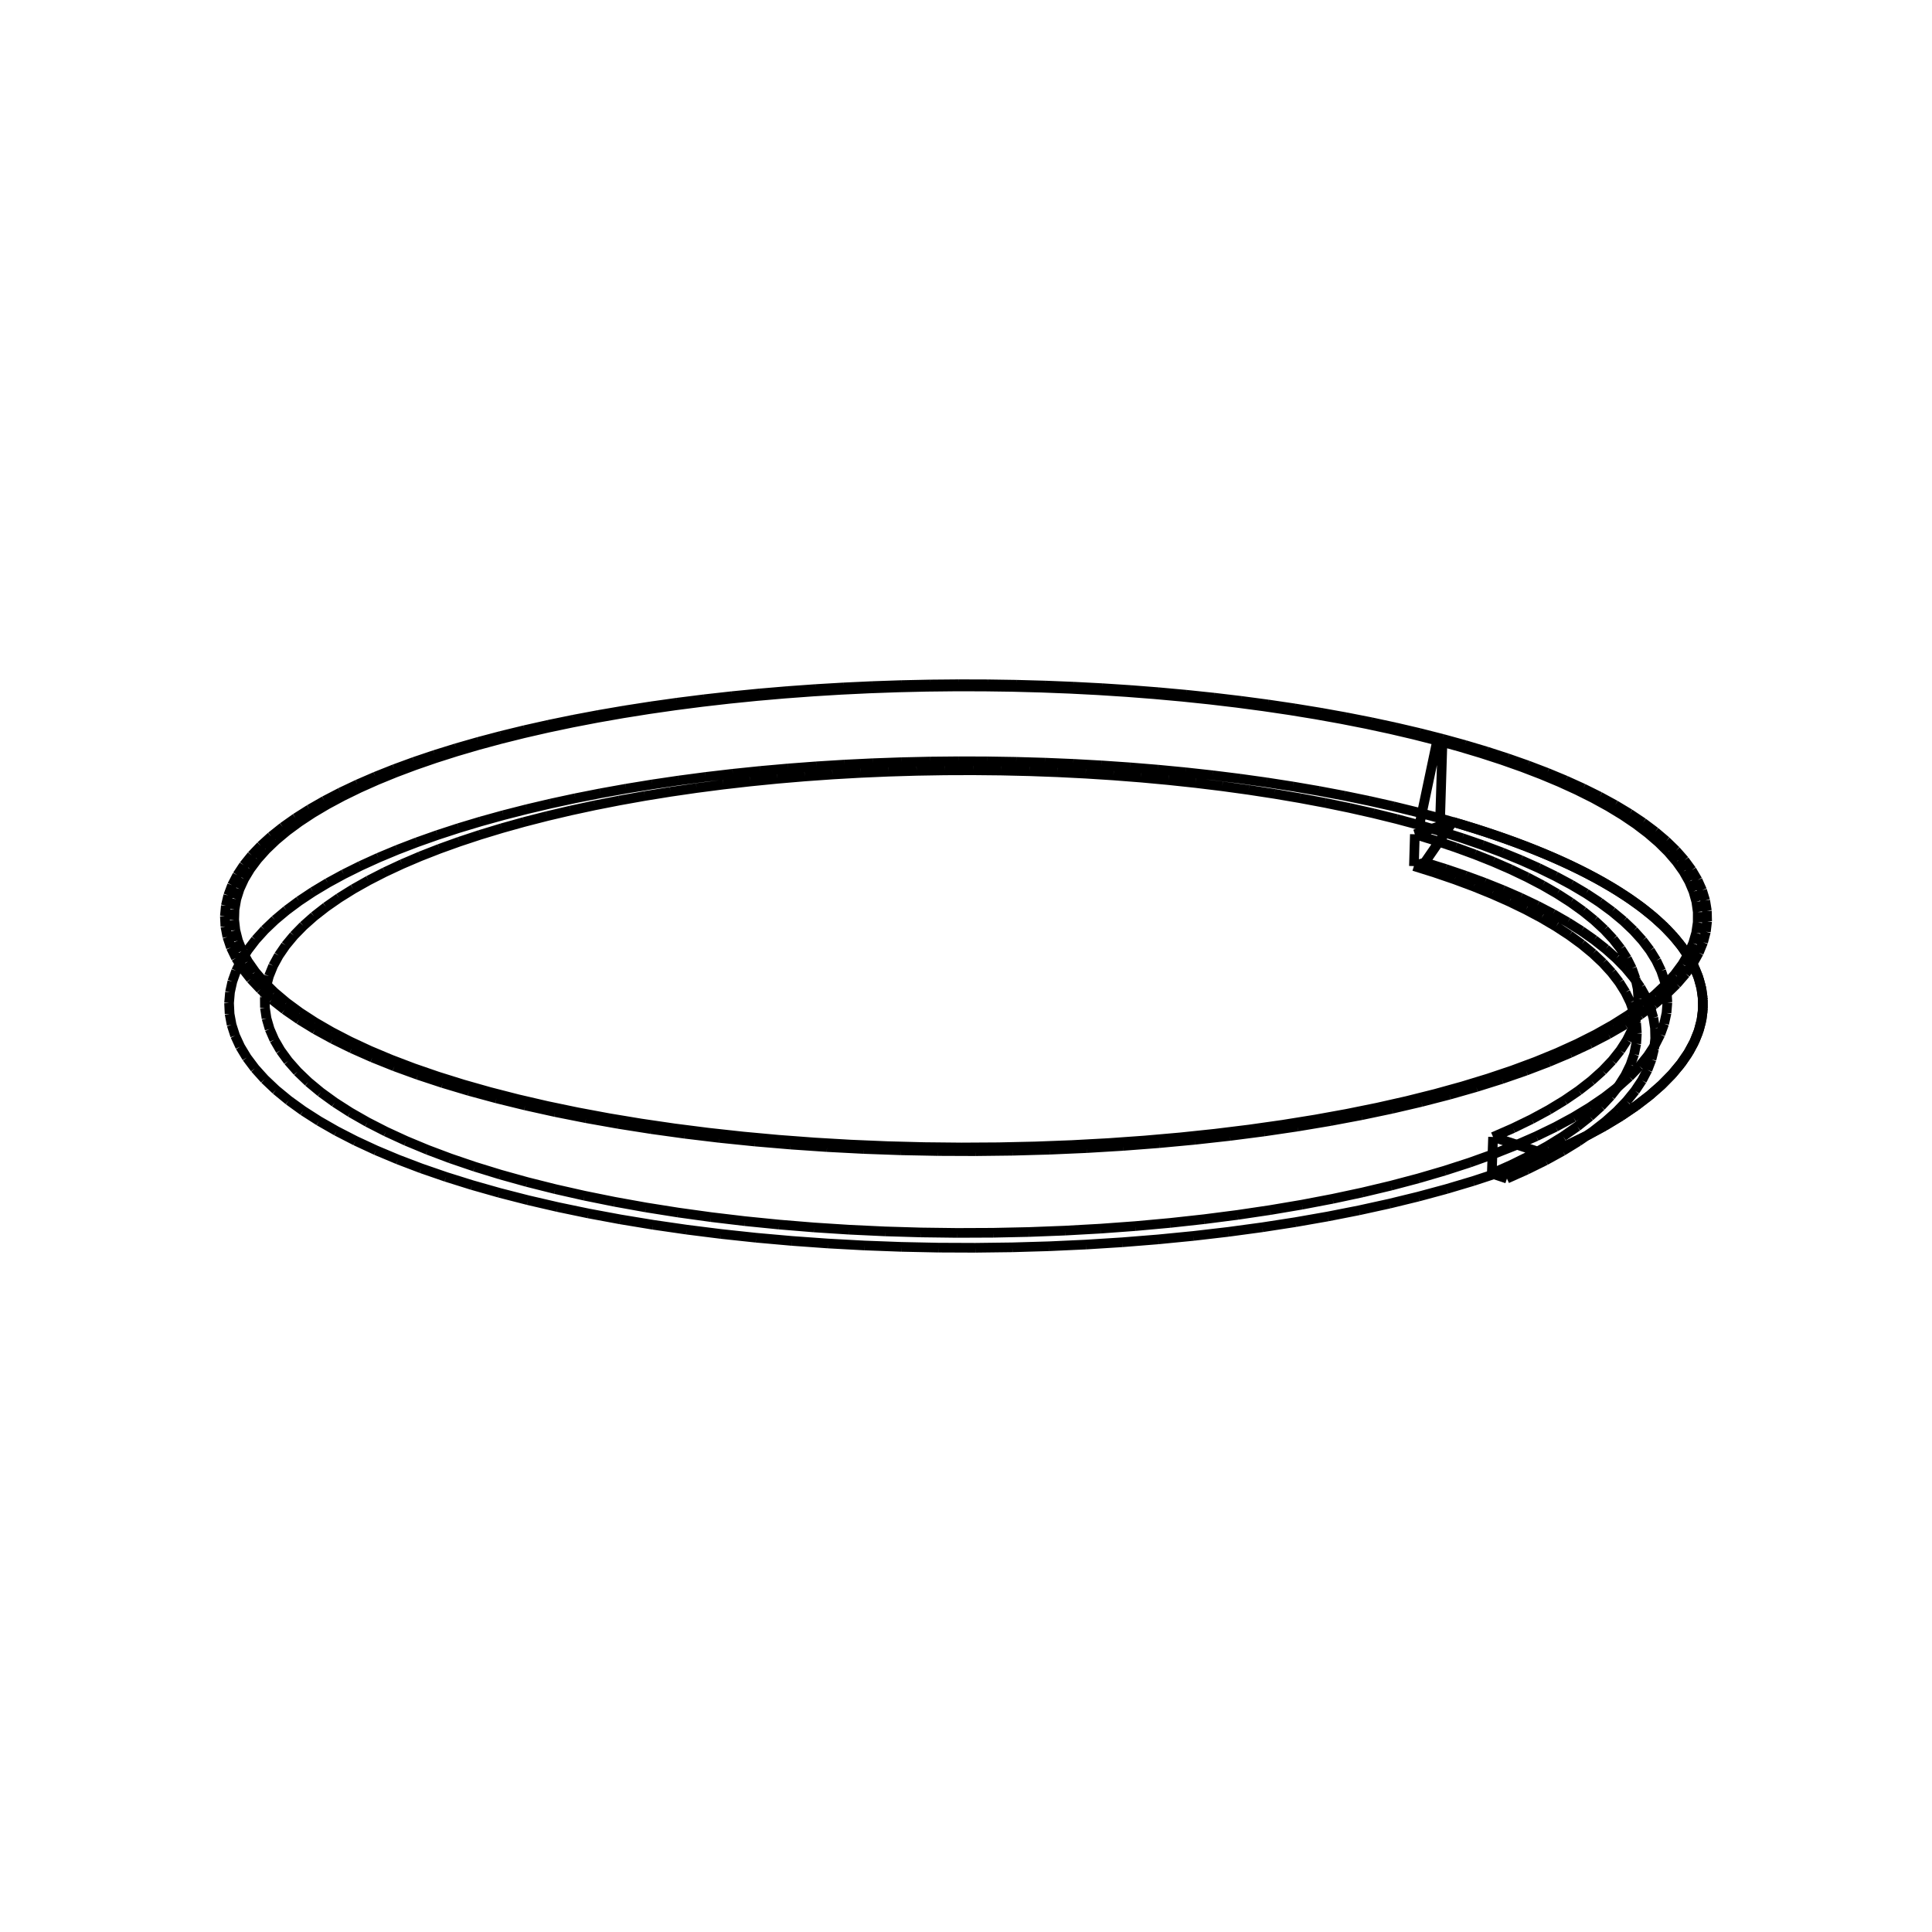
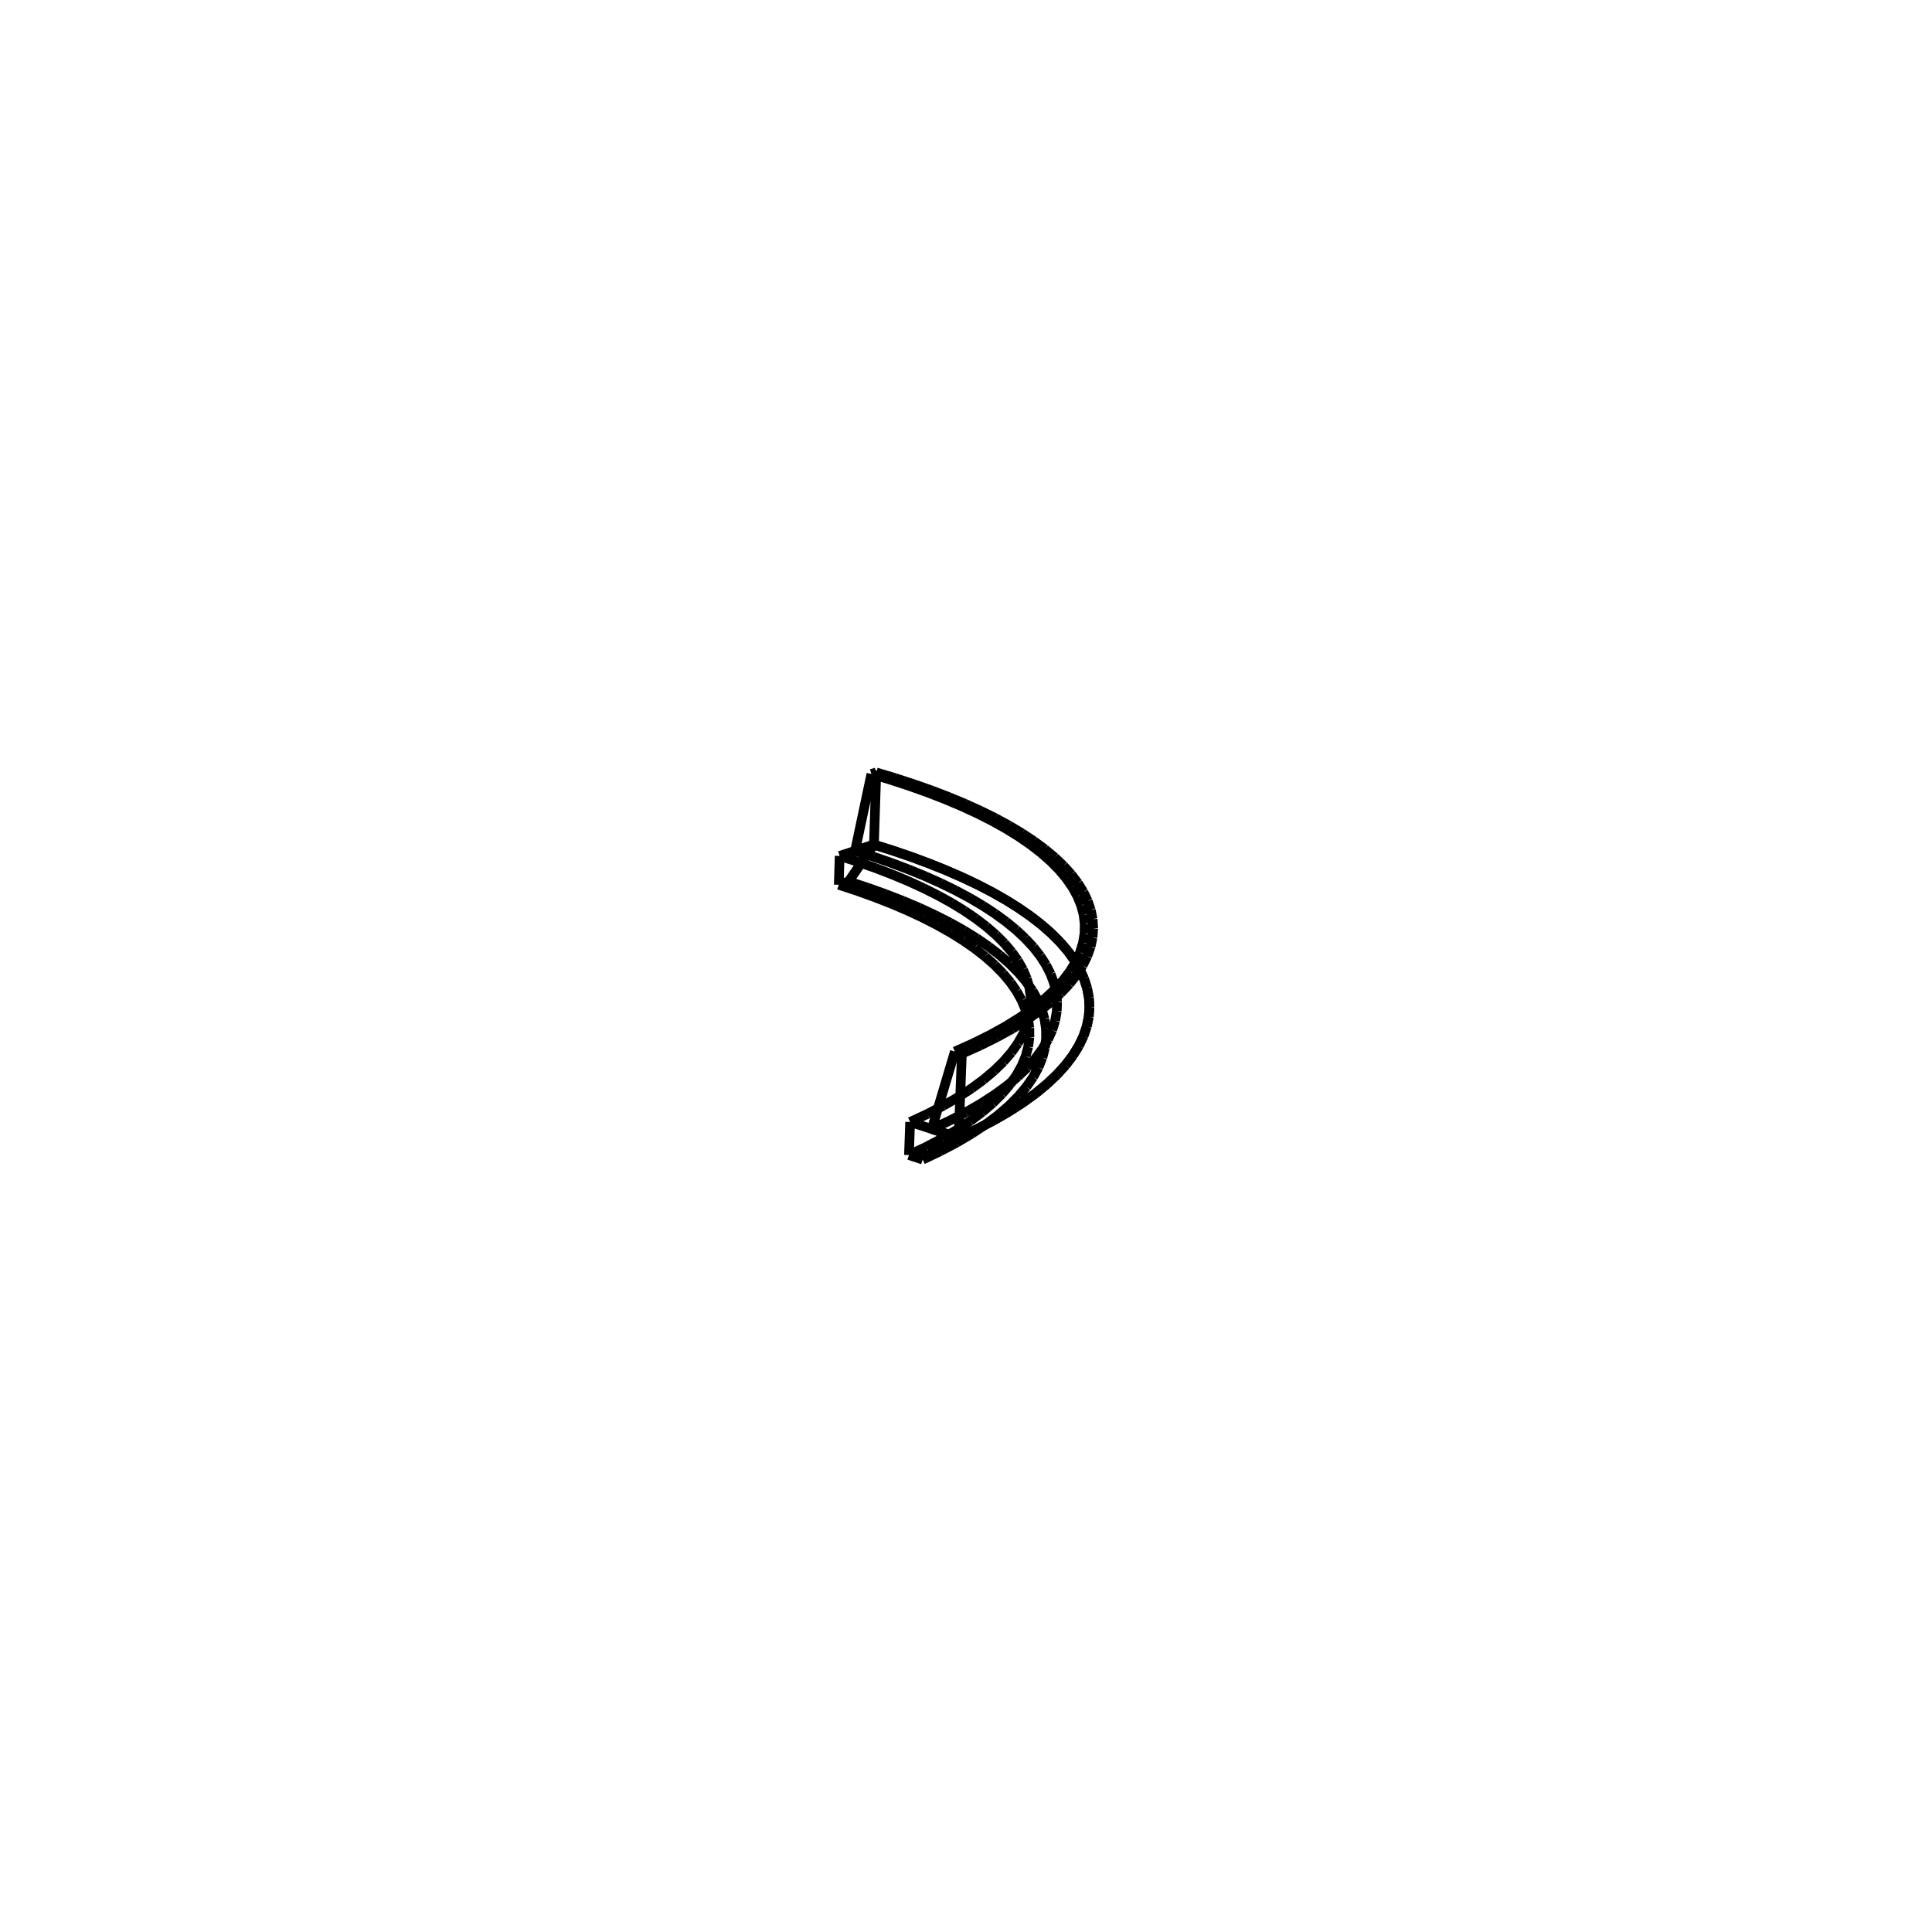
<svg xmlns="http://www.w3.org/2000/svg" viewBox="0 0 800 800">
-   <path d="M623.994,488.027 L632.256,484.335 M632.256,484.335 L639.947,480.53 M639.947,480.53 L647.054,476.624 M647.054,476.624 L653.568,472.628 M653.568,472.628 L659.482,468.551 M659.482,468.551 L664.791,464.406 M664.791,464.406 L669.491,460.202 M669.491,460.202 L673.579,455.951 M673.579,455.951 L677.057,451.663 M677.057,451.663 L679.925,447.348 M679.925,447.348 L682.187,443.017 M682.187,443.017 L683.848,438.678 M683.848,438.678 L684.912,434.341 M684.912,434.341 L685.389,430.016 M685.389,430.016 L685.285,425.711 M685.285,425.711 L684.61,421.436 M684.61,421.436 L683.376,417.197 M683.376,417.197 L681.592,413.003 M681.592,413.003 L679.272,408.862 M679.272,408.862 L676.428,404.78 M676.428,404.78 L673.075,400.765 M673.075,400.765 L669.225,396.823 M669.225,396.823 L664.893,392.96 M664.893,392.96 L660.096,389.181 M660.096,389.181 L654.847,385.494 M654.847,385.494 L649.163,381.901 M649.163,381.901 L643.06,378.409 M643.06,378.409 L636.554,375.023 M636.554,375.023 L629.661,371.745 M629.661,371.745 L622.397,368.581 M622.397,368.581 L614.78,365.533 M614.78,365.533 L606.826,362.606 M606.826,362.606 L598.551,359.803 M598.551,359.803 L589.971,357.126 M589.971,357.126 L601.535,340.309 M601.535,340.309 L610.472,343.009 M610.472,343.009 L619.111,345.835 M619.111,345.835 L627.434,348.784 M627.434,348.784 L635.425,351.854 M635.425,351.854 L643.068,355.041 M643.068,355.041 L650.347,358.343 M650.347,358.343 L657.245,361.755 M657.245,361.755 L663.746,365.273 M663.746,365.273 L669.834,368.894 M669.834,368.894 L675.493,372.613 M675.493,372.613 L680.706,376.426 M680.706,376.426 L685.459,380.327 M685.459,380.327 L689.735,384.31 M689.735,384.31 L693.52,388.371 M693.52,388.371 L696.799,392.504 M696.799,392.504 L699.558,396.701 M699.558,396.701 L701.782,400.957 M701.782,400.957 L703.46,405.264 M703.46,405.264 L704.579,409.616 M704.579,409.616 L705.126,414.003 M705.126,414.003 L705.092,418.419 M705.092,418.419 L704.467,422.855 M704.467,422.855 L703.241,427.302 M703.241,427.302 L701.408,431.751 M701.408,431.751 L698.961,436.194 M698.961,436.194 L695.894,440.619 M695.894,440.619 L692.205,445.019 M692.205,445.019 L687.892,449.381 M687.892,449.381 L682.954,453.697 M682.954,453.697 L677.391,457.956 M677.391,457.956 L671.209,462.146 M671.209,462.146 L664.41,466.258 M664.41,466.258 L657.003,470.28 M657.003,470.28 L648.995,474.201 M648.995,474.201 L640.399,478.011 M640.399,478.011 L623.994,488.027 M585.478,358.63 L589.971,357.126 M617.72,485.945 L625.992,482.258 M625.992,482.258 L633.679,478.455 M633.679,478.455 L640.766,474.547 M640.766,474.547 L647.246,470.547 M647.246,470.547 L653.108,466.464 M653.108,466.464 L658.349,462.312 M658.349,462.312 L662.963,458.101 M662.963,458.101 L666.95,453.842 M666.95,453.842 L670.309,449.546 M670.309,449.546 L673.042,445.225 M673.042,445.225 L675.152,440.888 M675.152,440.888 L676.644,436.545 M676.644,436.545 L677.525,432.207 M677.525,432.207 L677.803,427.884 M677.803,427.884 L677.486,423.584 M677.486,423.584 L676.585,419.316 M676.585,419.316 L675.111,415.089 M675.111,415.089 L673.076,410.912 M673.076,410.912 L670.493,406.791 M670.493,406.791 L667.377,402.735 M667.377,402.735 L663.741,398.751 M663.741,398.751 L659.601,394.845 M659.601,394.845 L654.972,391.024 M654.972,391.024 L649.87,387.293 M649.87,387.293 L644.312,383.659 M644.312,383.659 L638.315,380.127 M638.315,380.127 L631.895,376.701 M631.895,376.701 L625.07,373.387 M625.07,373.387 L617.857,370.189 M617.857,370.189 L610.274,367.11 M610.274,367.11 L602.338,364.155 M602.338,364.155 L594.067,361.328 M594.067,361.328 L585.478,358.63 M623.994,488.027 L617.72,485.945 M585.861,345.463 L601.535,340.309 M585.861,345.463 L585.478,358.63 M585.861,345.463 L594.469,348.117 M594.469,348.117 L602.759,350.9 M602.759,350.9 L610.713,353.808 M610.713,353.808 L618.314,356.838 M618.314,356.838 L625.544,359.985 M625.544,359.985 L632.385,363.247 M632.385,363.247 L638.821,366.618 M638.821,366.618 L644.833,370.095 M644.833,370.095 L650.406,373.671 M650.406,373.671 L655.521,377.343 M655.521,377.343 L660.163,381.104 M660.163,381.104 L664.315,384.948 M664.315,384.948 L667.961,388.87 M667.961,388.87 L671.088,392.862 M671.088,392.862 L673.679,396.918 M673.679,396.918 L675.722,401.03 M675.722,401.03 L677.203,405.191 M677.203,405.191 L678.109,409.392 M678.109,409.392 L678.43,413.625 M678.43,413.625 L678.155,417.881 M678.155,417.881 L677.275,422.152 M677.275,422.152 L675.783,426.427 M675.783,426.427 L673.671,430.697 M673.671,430.697 L670.936,434.952 M670.936,434.952 L667.572,439.181 M667.572,439.181 L663.579,443.374 M663.579,443.374 L658.957,447.521 M658.957,447.521 L653.707,451.609 M653.707,451.609 L647.833,455.628 M647.833,455.628 L641.342,459.568 M641.342,459.568 L634.239,463.415 M634.239,463.415 L626.537,467.16 M626.537,467.16 L618.247,470.791 M640.399,478.011 L618.247,470.791 M618.247,470.791 L617.72,485.945" stroke="black" stroke-width="4" fill="red" />
-   <path d="M596.331,338.832 L586.786,336.291 M586.786,336.291 L576.975,333.887 M576.975,333.887 L566.914,331.621 M566.914,331.621 L556.62,329.497 M556.62,329.497 L546.109,327.514 M546.109,327.514 L535.397,325.676 M535.397,325.676 L524.501,323.983 M524.501,323.983 L513.438,322.437 M513.438,322.437 L502.222,321.039 M502.222,321.039 L490.871,319.789 M490.871,319.789 L479.399,318.689 M479.399,318.689 L467.823,317.739 M467.823,317.739 L456.158,316.94 M456.158,316.94 L444.42,316.293 M444.42,316.293 L432.624,315.798 M432.624,315.798 L420.786,315.455 M420.786,315.455 L408.921,315.264 M408.921,315.264 L397.045,315.226 M397.045,315.226 L385.172,315.34 M385.172,315.34 L373.319,315.607 M373.319,315.607 L361.5,316.026 M361.5,316.026 L349.731,316.598 M349.731,316.598 L338.028,317.321 M338.028,317.321 L326.405,318.195 M326.405,318.195 L314.88,319.22 M314.88,319.22 L303.466,320.395 M303.466,320.395 L292.181,321.719 M292.181,321.719 L281.039,323.192 M281.039,323.192 L270.057,324.812 M270.057,324.812 L259.252,326.577 M259.252,326.577 L248.638,328.488 M248.638,328.488 L238.233,330.541 M238.233,330.541 L228.053,332.736 M228.053,332.736 L218.115,335.072 M218.115,335.072 L208.435,337.544 M208.435,337.544 L199.031,340.153 M199.031,340.153 L189.918,342.895 M189.918,342.895 L181.115,345.767 M181.115,345.767 L172.639,348.768 M172.639,348.768 L164.505,351.893 M164.505,351.893 L156.733,355.14 M156.733,355.14 L149.339,358.505 M149.339,358.505 L142.34,361.985 M142.34,361.985 L135.753,365.574 M135.753,365.574 L129.596,369.27 M129.596,369.27 L123.886,373.066 M123.886,373.066 L118.639,376.959 M118.639,376.959 L113.871,380.942 M113.871,380.942 L109.6,385.011 M109.6,385.011 L105.84,389.158 M105.84,389.158 L102.608,393.379 M102.608,393.379 L99.917,397.665 M99.917,397.665 L97.783,402.01 M97.783,402.01 L96.219,406.407 M96.219,406.407 L95.238,410.847 M95.238,410.847 L94.851,415.322 M94.851,415.322 L95.07,419.824 M95.07,419.824 L95.905,424.344 M95.905,424.344 L97.365,428.873 M97.365,428.873 L99.457,433.401 M99.457,433.401 L102.187,437.917 M102.187,437.917 L105.56,442.413 M105.56,442.413 L109.579,446.877 M109.579,446.877 L114.245,451.298 M114.245,451.298 L119.559,455.666 M119.559,455.666 L125.518,459.97 M125.518,459.97 L132.118,464.198 M132.118,464.198 L139.353,468.338 M139.353,468.338 L147.214,472.38 M147.214,472.38 L155.691,476.312 M155.691,476.312 L164.771,480.122 M164.771,480.122 L174.439,483.8 M174.439,483.8 L184.679,487.333 M184.679,487.333 L195.47,490.711 M195.47,490.711 L206.791,493.924 M206.791,493.924 L218.618,496.961 M218.618,496.961 L230.924,499.811 M230.924,499.811 L243.682,502.466 M243.682,502.466 L256.86,504.917 M256.86,504.917 L270.426,507.155 M270.426,507.155 L284.347,509.172 M284.347,509.172 L298.586,510.961 M298.586,510.961 L313.105,512.517 M313.105,512.517 L327.865,513.832 M327.865,513.832 L342.827,514.904 M342.827,514.904 L357.949,515.727 M357.949,515.727 L373.189,516.298 M373.189,516.298 L388.504,516.617 M388.504,516.617 L403.852,516.68 M403.852,516.68 L419.189,516.489 M419.189,516.489 L434.472,516.044 M434.472,516.044 L449.658,515.346 M449.658,515.346 L464.705,514.399 M464.705,514.399 L479.571,513.205 M479.571,513.205 L494.216,511.769 M494.216,511.769 L508.6,510.096 M508.6,510.096 L522.684,508.192 M522.684,508.192 L536.432,506.063 M536.432,506.063 L549.808,503.718 M549.808,503.718 L562.78,501.164 M562.78,501.164 L575.316,498.41 M575.316,498.41 L587.386,495.465 M587.386,495.465 L598.963,492.339 M598.963,492.339 L610.022,489.042 M610.022,489.042 L620.54,485.585 M620.54,485.585 L630.496,481.978 M630.496,481.978 L639.872,478.233 M639.872,478.233 L648.653,474.36 M648.653,474.36 L656.823,470.372 M656.823,470.372 L664.372,466.279 M664.372,466.279 L671.29,462.094 M671.29,462.094 L677.57,457.827 M677.57,457.827 L683.207,453.49 M683.207,453.49 L688.197,449.093 M688.197,449.093 L692.54,444.649 M692.54,444.649 L696.236,440.168 M696.236,440.168 L699.287,435.661 M699.287,435.661 L701.697,431.138 M701.697,431.138 L703.472,426.608 M703.472,426.608 L704.618,422.083 M704.618,422.083 L705.144,417.57 M705.144,417.57 L705.059,413.081 M705.059,413.081 L704.374,408.622 M704.374,408.622 L703.1,404.202 M703.1,404.202 L701.249,399.831 M701.249,399.831 L698.835,395.514 M698.835,395.514 L695.871,391.26 M695.871,391.26 L692.373,387.075 M692.373,387.075 L688.356,382.966 M688.356,382.966 L683.834,378.94 M683.834,378.94 L678.825,375.001 M678.825,375.001 L673.344,371.156 M673.344,371.156 L667.408,367.409 M667.408,367.409 L661.034,363.766 M661.034,363.766 L654.24,360.231 M654.24,360.231 L647.041,356.808 M647.041,356.808 L639.455,353.502 M639.455,353.502 L631.5,350.315 M631.5,350.315 L623.193,347.252 M623.193,347.252 L614.551,344.315 M614.551,344.315 L605.591,341.507 M605.591,341.507 L596.331,338.832 M596.331,338.832 L597.339,305.948 M597.339,305.948 L606.651,308.513 M606.651,308.513 L615.661,311.205 M615.661,311.205 L624.353,314.021 M624.353,314.021 L632.708,316.959 M632.708,316.959 L640.71,320.014 M640.71,320.014 L648.341,323.185 M648.341,323.185 L655.584,326.468 M655.584,326.468 L662.422,329.858 M662.422,329.858 L668.836,333.352 M668.836,333.352 L674.811,336.946 M674.811,336.946 L680.329,340.634 M680.329,340.634 L685.374,344.413 M685.374,344.413 L689.928,348.275 M689.928,348.275 L693.976,352.217 M693.976,352.217 L697.503,356.232 M697.503,356.232 L700.491,360.314 M700.491,360.314 L702.928,364.456 M702.928,364.456 L704.799,368.652 M704.799,368.652 L706.09,372.893 M706.09,372.893 L706.789,377.172 M706.789,377.172 L706.885,381.481 M706.885,381.481 L706.366,385.813 M706.366,385.813 L705.223,390.157 M705.223,390.157 L703.448,394.505 M703.448,394.505 L701.033,398.848 M701.033,398.848 L697.974,403.175 M697.974,403.175 L694.266,407.478 M694.266,407.478 L689.907,411.745 M689.907,411.745 L684.896,415.967 M684.896,415.967 L679.234,420.132 M679.234,420.132 L672.925,424.23 M672.925,424.23 L665.973,428.251 M665.973,428.251 L658.386,432.182 M658.386,432.182 L650.173,436.013 M650.173,436.013 L641.346,439.733 M641.346,439.733 L631.918,443.331 M631.918,443.331 L621.906,446.796 M621.906,446.796 L611.328,450.118 M611.328,450.118 L600.205,453.286 M600.205,453.286 L588.56,456.289 M588.56,456.289 L576.418,459.119 M576.418,459.119 L563.807,461.766 M563.807,461.766 L550.756,464.22 M550.756,464.22 L537.297,466.474 M537.297,466.474 L523.464,468.52 M523.464,468.52 L509.292,470.35 M509.292,470.35 L494.818,471.958 M494.818,471.958 L480.08,473.338 M480.08,473.338 L465.12,474.486 M465.12,474.486 L449.977,475.397 M449.977,475.397 L434.693,476.067 M434.693,476.067 L419.312,476.495 M419.312,476.495 L403.877,476.679 M403.877,476.679 L388.43,476.617 M388.43,476.617 L373.016,476.312 M373.016,476.312 L357.679,475.762 M357.679,475.762 L342.46,474.971 M342.46,474.971 L327.403,473.941 M327.403,473.941 L312.549,472.677 M312.549,472.677 L297.938,471.182 M297.938,471.182 L283.61,469.462 M283.61,469.462 L269.603,467.523 M269.603,467.523 L255.953,465.373 M255.953,465.373 L242.694,463.018 M242.694,463.018 L229.859,460.466 M229.859,460.466 L217.479,457.727 M217.479,457.727 L205.582,454.809 M205.582,454.809 L194.195,451.722 M194.195,451.722 L183.342,448.476 M183.342,448.476 L173.044,445.081 M173.044,445.081 L163.322,441.548 M163.322,441.548 L154.193,437.887 M154.193,437.887 L145.671,434.111 M145.671,434.111 L137.77,430.228 M137.77,430.228 L130.499,426.251 M130.499,426.251 L123.868,422.19 M123.868,422.19 L117.882,418.057 M117.882,418.057 L112.545,413.862 M112.545,413.862 L107.86,409.617 M107.86,409.617 L103.827,405.33 M103.827,405.33 L100.444,401.014 M100.444,401.014 L97.708,396.678 M97.708,396.678 L95.614,392.331 M95.614,392.331 L94.156,387.984 M94.156,387.984 L93.326,383.645 M93.326,383.645 L93.115,379.324 M93.115,379.324 L93.514,375.028 M93.514,375.028 L94.511,370.767 M94.511,370.767 L96.093,366.548 M96.093,366.548 L98.249,362.378 M98.249,362.378 L100.963,358.265 M100.963,358.265 L104.223,354.216 M104.223,354.216 L108.012,350.237 M108.012,350.237 L112.315,346.334 M112.315,346.334 L117.117,342.512 M117.117,342.512 L122.4,338.778 M122.4,338.778 L128.149,335.137 M128.149,335.137 L134.346,331.592 M134.346,331.592 L140.974,328.15 M140.974,328.15 L148.016,324.813 M148.016,324.813 L155.456,321.586 M155.456,321.586 L163.274,318.472 M163.274,318.472 L171.455,315.475 M171.455,315.475 L179.981,312.598 M179.981,312.598 L188.834,309.844 M188.834,309.844 L197.997,307.215 M197.997,307.215 L207.454,304.714 M207.454,304.714 L217.186,302.343 M217.186,302.343 L227.178,300.105 M227.178,300.105 L237.413,298 M237.413,298 L247.872,296.031 M247.872,296.031 L258.542,294.2 M258.542,294.2 L269.403,292.508 M269.403,292.508 L280.442,290.955 M280.442,290.955 L291.64,289.544 M291.64,289.544 L302.983,288.275 M302.983,288.275 L314.455,287.148 M314.455,287.148 L326.039,286.166 M326.039,286.166 L337.719,285.328 M337.719,285.328 L349.481,284.635 M349.481,284.635 L361.309,284.087 M361.309,284.087 L373.186,283.685 M373.186,283.685 L385.099,283.429 M385.099,283.429 L397.03,283.32 M397.03,283.32 L408.966,283.356 M408.966,283.356 L420.889,283.539 M420.889,283.539 L432.786,283.868 M432.786,283.868 L444.641,284.343 M444.641,284.343 L456.438,284.963 M456.438,284.963 L468.161,285.729 M468.161,285.729 L479.795,286.639 M479.795,286.639 L491.325,287.693 M491.325,287.693 L502.734,288.891 M502.734,288.891 L514.006,290.232 M514.006,290.232 L525.127,291.714 M525.127,291.714 L536.079,293.336 M536.079,293.336 L546.847,295.099 M546.847,295.099 L557.413,296.999 M557.413,296.999 L567.762,299.035 M567.762,299.035 L577.877,301.207 M577.877,301.207 L587.742,303.512 M587.742,303.512 L597.339,305.948 M587.722,341.65 L578.356,339.142 M578.356,339.142 L568.717,336.772 M568.717,336.772 L558.82,334.543 M558.82,334.543 L548.685,332.456 M548.685,332.456 L538.328,330.514 M538.328,330.514 L527.766,328.718 M527.766,328.718 L517.018,327.071 M517.018,327.071 L506.099,325.572 M506.099,325.572 L495.027,324.224 M495.027,324.224 L483.818,323.028 M483.818,323.028 L472.49,321.983 M472.49,321.983 L461.059,321.093 M461.059,321.093 L449.542,320.356 M449.542,320.356 L437.955,319.774 M437.955,319.774 L426.315,319.346 M426.315,319.346 L414.638,319.074 M414.638,319.074 L402.94,318.957 M402.94,318.957 L391.238,318.996 M391.238,318.996 L379.549,319.191 M379.549,319.191 L367.888,319.541 M367.888,319.541 L356.272,320.045 M356.272,320.045 L344.718,320.705 M344.718,320.705 L333.242,321.519 M333.242,321.519 L321.86,322.486 M321.86,322.486 L310.59,323.607 M310.59,323.607 L299.448,324.879 M299.448,324.879 L288.45,326.303 M288.45,326.303 L277.614,327.876 M277.614,327.876 L266.957,329.598 M266.957,329.598 L256.495,331.467 M256.495,331.467 L246.247,333.481 M246.247,333.481 L236.229,335.64 M236.229,335.64 L226.459,337.94 M226.459,337.94 L216.954,340.379 M216.954,340.379 L207.732,342.956 M207.732,342.956 L198.811,345.667 M198.811,345.667 L190.209,348.51 M190.209,348.51 L181.943,351.481 M181.943,351.481 L174.031,354.578 M174.031,354.578 L166.492,357.796 M166.492,357.796 L159.342,361.132 M159.342,361.132 L152.601,364.582 M152.601,364.582 L146.284,368.141 M146.284,368.141 L140.411,371.804 M140.411,371.804 L134.998,375.567 M134.998,375.567 L130.062,379.423 M130.062,379.423 L125.62,383.368 M125.62,383.368 L121.688,387.394 M121.688,387.394 L118.282,391.495 M118.282,391.495 L115.418,395.665 M115.418,395.665 L113.109,399.896 M113.109,399.896 L111.371,404.18 M111.371,404.18 L110.215,408.51 M110.215,408.51 L109.655,412.877 M109.655,412.877 L109.701,417.273 M109.701,417.273 L110.364,421.687 M110.364,421.687 L111.653,426.111 M111.653,426.111 L113.574,430.535 M113.574,430.535 L116.135,434.949 M116.135,434.949 L119.34,439.342 M119.34,439.342 L123.192,443.703 M123.192,443.703 L127.691,448.022 M127.691,448.022 L132.838,452.288 M132.838,452.288 L138.63,456.488 M138.63,456.488 L145.062,460.612 M145.062,460.612 L152.128,464.648 M152.128,464.648 L159.818,468.584 M159.818,468.584 L168.122,472.408 M168.122,472.408 L177.026,476.11 M177.026,476.11 L186.513,479.677 M186.513,479.677 L196.567,483.099 M196.567,483.099 L207.167,486.363 M207.167,486.363 L218.29,489.461 M218.29,489.461 L229.91,492.38 M229.91,492.38 L242,495.111 M242,495.111 L254.532,497.646 M254.532,497.646 L267.473,499.974 M267.473,499.974 L280.789,502.087 M280.789,502.087 L294.446,503.979 M294.446,503.979 L308.406,505.641 M308.406,505.641 L322.63,507.068 M322.63,507.068 L337.078,508.255 M337.078,508.255 L351.71,509.197 M351.71,509.197 L366.483,509.891 M366.483,509.891 L381.354,510.334 M381.354,510.334 L396.279,510.524 M396.279,510.524 L411.216,510.46 M411.216,510.46 L426.12,510.144 M426.12,510.144 L440.947,509.575 M440.947,509.575 L455.654,508.757 M455.654,508.757 L470.2,507.692 M470.2,507.692 L484.541,506.384 M484.541,506.384 L498.638,504.839 M498.638,504.839 L512.451,503.061 M512.451,503.061 L525.942,501.058 M525.942,501.058 L539.075,498.836 M539.075,498.836 L551.815,496.404 M551.815,496.404 L564.13,493.77 M564.13,493.77 L575.989,490.943 M575.989,490.943 L587.364,487.934 M587.364,487.934 L598.228,484.751 M598.228,484.751 L608.558,481.407 M608.558,481.407 L618.331,477.911 M618.331,477.911 L627.529,474.275 M627.529,474.275 L636.134,470.511 M636.134,470.511 L644.133,466.629 M644.133,466.629 L651.512,462.642 M651.512,462.642 L658.262,458.56 M658.262,458.56 L664.375,454.397 M664.375,454.397 L669.844,450.162 M669.844,450.162 L674.668,445.869 M674.668,445.869 L678.844,441.527 M678.844,441.527 L682.371,437.149 M682.371,437.149 L685.254,432.744 M685.254,432.744 L687.494,428.324 M687.494,428.324 L689.099,423.899 M689.099,423.899 L690.073,419.478 M690.073,419.478 L690.427,415.072 M690.427,415.072 L690.168,410.69 M690.168,410.69 L689.309,406.34 M689.309,406.34 L687.861,402.032 M687.861,402.032 L685.835,397.773 M685.835,397.773 L683.247,393.572 M683.247,393.572 L680.11,389.435 M680.11,389.435 L676.439,385.371 M676.439,385.371 L672.25,381.385 M672.25,381.385 L667.559,377.484 M667.559,377.484 L662.383,373.673 M662.383,373.673 L656.737,369.96 M656.737,369.96 L650.64,366.348 M650.64,366.348 L644.109,362.843 M644.109,362.843 L637.161,359.45 M637.161,359.45 L629.815,356.172 M629.815,356.172 L622.087,353.014 M622.087,353.014 L613.996,349.979 M613.996,349.979 L605.559,347.072 M605.559,347.072 L596.796,344.295 M596.796,344.295 L587.722,341.65 M595.103,306.647 L604.365,309.204 M604.365,309.204 L613.323,311.888 M613.323,311.888 L621.96,314.696 M621.96,314.696 L630.258,317.626 M630.258,317.626 L638.2,320.674 M638.2,320.674 L645.769,323.837 M645.769,323.837 L652.946,327.112 M652.946,327.112 L659.715,330.494 M659.715,330.494 L666.058,333.98 M666.058,333.98 L671.958,337.564 M671.958,337.564 L677.398,341.243 M677.398,341.243 L682.36,345.012 M682.36,345.012 L686.829,348.864 M686.829,348.864 L690.789,352.794 M690.789,352.794 L694.223,356.797 M694.223,356.797 L697.116,360.865 M697.116,360.865 L699.454,364.992 M699.454,364.992 L701.223,369.171 M701.223,369.171 L702.409,373.394 M702.409,373.394 L703.001,377.654 M703.001,377.654 L702.985,381.943 M702.985,381.943 L702.353,386.251 M702.353,386.251 L701.095,390.57 M701.095,390.57 L699.203,394.891 M699.203,394.891 L696.67,399.204 M696.67,399.204 L693.491,403.5 M693.491,403.5 L689.663,407.768 M689.663,407.768 L685.183,411.999 M685.183,411.999 L680.052,416.181 M680.052,416.181 L674.271,420.304 M674.271,420.304 L667.844,424.357 M667.844,424.357 L660.777,428.329 M660.777,428.329 L653.077,432.209 M653.077,432.209 L644.755,435.986 M644.755,435.986 L635.823,439.649 M635.823,439.649 L626.296,443.186 M626.296,443.186 L616.19,446.588 M616.19,446.588 L605.526,449.844 M605.526,449.844 L594.323,452.942 M594.323,452.942 L582.607,455.874 M582.607,455.874 L570.403,458.629 M570.403,458.629 L557.74,461.198 M557.74,461.198 L544.648,463.572 M544.648,463.572 L531.16,465.744 M531.16,465.744 L517.309,467.705 M517.309,467.705 L503.133,469.449 M503.133,469.449 L488.668,470.969 M488.668,470.969 L473.954,472.26 M473.954,472.26 L459.031,473.317 M459.031,473.317 L443.942,474.136 M443.942,474.136 L428.727,474.715 M428.727,474.715 L413.431,475.051 M413.431,475.051 L398.097,475.142 M398.097,475.142 L382.768,474.989 M382.768,474.989 L367.488,474.593 M367.488,474.593 L352.301,473.954 M352.301,473.954 L337.249,473.075 M337.249,473.075 L322.375,471.959 M322.375,471.959 L307.72,470.61 M307.72,470.61 L293.323,469.033 M293.323,469.033 L279.225,467.235 M279.225,467.235 L265.461,465.22 M265.461,465.22 L252.069,462.997 M252.069,462.997 L239.081,460.573 M239.081,460.573 L226.53,457.957 M226.53,457.957 L214.446,455.157 M214.446,455.157 L202.856,452.183 M202.856,452.183 L191.785,449.044 M191.785,449.044 L181.258,445.751 M181.258,445.751 L171.296,442.314 M171.296,442.314 L161.916,438.744 M161.916,438.744 L153.135,435.052 M153.135,435.052 L144.968,431.248 M144.968,431.248 L137.425,427.344 M137.425,427.344 L130.518,423.351 M130.518,423.351 L124.252,419.279 M124.252,419.279 L118.633,415.14 M118.633,415.14 L113.665,410.945 M113.665,410.945 L109.348,406.704 M109.348,406.704 L105.682,402.428 M105.682,402.428 L102.665,398.127 M102.665,398.127 L100.293,393.811 M100.293,393.811 L98.56,389.49 M98.56,389.49 L97.459,385.172 M97.459,385.172 L96.982,380.868 M96.982,380.868 L97.119,376.586 M97.119,376.586 L97.86,372.335 M97.86,372.335 L99.193,368.122 M99.193,368.122 L101.106,363.955 M101.106,363.955 L103.584,359.842 M103.584,359.842 L106.614,355.79 M106.614,355.79 L110.181,351.805 M110.181,351.805 L114.269,347.893 M114.269,347.893 L118.863,344.062 M118.863,344.062 L123.947,340.315 M123.947,340.315 L129.503,336.659 M129.503,336.659 L135.515,333.099 M135.515,333.099 L141.966,329.639 M141.966,329.639 L148.839,326.283 M148.839,326.283 L156.116,323.036 M156.116,323.036 L163.779,319.901 M163.779,319.901 L171.812,316.882 M171.812,316.882 L180.197,313.982 M180.197,313.982 L188.916,311.205 M188.916,311.205 L197.951,308.553 M197.951,308.553 L207.287,306.028 M207.287,306.028 L216.904,303.633 M216.904,303.633 L226.787,301.37 M226.787,301.37 L236.918,299.241 M236.918,299.241 L247.28,297.248 M247.28,297.248 L257.857,295.392 M257.857,295.392 L268.631,293.675 M268.631,293.675 L279.587,292.099 M279.587,292.099 L290.707,290.664 M290.707,290.664 L301.976,289.371 M301.976,289.371 L313.378,288.222 M313.378,288.222 L324.896,287.218 M324.896,287.218 L336.514,286.358 M336.514,286.358 L348.216,285.643 M348.216,285.643 L359.988,285.075 M359.988,285.075 L371.812,284.653 M371.812,284.653 L383.673,284.378 M383.673,284.378 L395.556,284.249 M395.556,284.249 L407.445,284.267 M407.445,284.267 L419.323,284.433 M419.323,284.433 L431.177,284.745 M431.177,284.745 L442.989,285.203 M442.989,285.203 L454.745,285.808 M454.745,285.808 L466.428,286.559 M466.428,286.559 L478.022,287.455 M478.022,287.455 L489.513,288.496 M489.513,288.496 L500.882,289.681 M500.882,289.681 L512.116,291.009 M512.116,291.009 L523.197,292.48 M523.197,292.48 L534.109,294.091 M534.109,294.091 L544.835,295.843 M544.835,295.843 L555.36,297.733 M555.36,297.733 L565.666,299.76 M565.666,299.76 L575.736,301.923 M575.736,301.923 L585.554,304.219 M585.554,304.219 L595.103,306.647 M595.103,306.647 L592.639,318.332 M592.639,318.332 L590.179,330 M590.179,330 L587.722,341.65" stroke="black" stroke-width="4" fill="red" />
+   <path d="M382.061,480.16 L389.416,476.667 M389.416,476.667 L396.22,473.073 M396.22,473.073 L402.461,469.389 M402.461,469.389 L408.134,465.626 M408.134,465.626 L413.23,461.794 M413.23,461.794 L417.748,457.903 M417.748,457.903 L421.683,453.965 M421.683,453.965 L425.037,449.989 M425.037,449.989 L427.809,445.986 M427.809,445.986 L430.004,441.965 M430.004,441.965 L431.624,437.935 M431.624,437.935 L432.677,433.907 M432.677,433.907 L433.168,429.889 M433.168,429.889 L433.106,425.889 M433.106,425.889 L432.499,421.917 M432.499,421.917 L431.359,417.98 M431.359,417.98 L429.696,414.085 M429.696,414.085 L427.523,410.241 M427.523,410.241 L424.851,406.454 M424.851,406.454 L421.694,402.731 M421.694,402.731 L418.066,399.077 M418.066,399.077 L413.982,395.5 M413.982,395.5 L409.455,392.005 M409.455,392.005 L404.501,388.596 M404.501,388.596 L399.136,385.28 M399.136,385.28 L393.375,382.06 M393.375,382.06 L387.235,378.942 M387.235,378.942 L380.73,375.928 M380.73,375.928 L373.877,373.024 M373.877,373.024 L366.692,370.232 M366.692,370.232 L359.192,367.556 M359.192,367.556 L351.392,364.998 M351.392,364.998 L361.882,349.729 M361.882,349.729 L369.791,352.229 M369.791,352.229 L377.424,354.841 M377.424,354.841 L384.765,357.562 M384.765,357.562 L391.8,360.39 M391.8,360.39 L398.515,363.321 M398.515,363.321 L404.894,366.354 M404.894,366.354 L410.923,369.484 M410.923,369.484 L416.587,372.707 M416.587,372.707 L421.873,376.021 M421.873,376.021 L426.765,379.42 M426.765,379.42 L431.251,382.901 M431.251,382.901 L435.314,386.459 M435.314,386.459 L438.943,390.089 M438.943,390.089 L442.124,393.785 M442.124,393.785 L444.843,397.543 M444.843,397.543 L447.089,401.356 M447.089,401.356 L448.85,405.219 M448.85,405.219 L450.113,409.124 M450.113,409.124 L450.869,413.065 M450.869,413.065 L451.107,417.036 M451.107,417.036 L450.818,421.028 M450.818,421.028 L449.994,425.035 M449.994,425.035 L448.627,429.048 M448.627,429.048 L446.712,433.059 M446.712,433.059 L444.243,437.059 M444.243,437.059 L441.217,441.041 M441.217,441.041 L437.63,444.995 M437.63,444.995 L433.481,448.911 M433.481,448.911 L428.772,452.781 M428.772,452.781 L423.503,456.595 M423.503,456.595 L417.679,460.344 M417.679,460.344 L411.304,464.018 M411.304,464.018 L404.385,467.607 M404.385,467.607 L396.931,471.102 M396.931,471.102 L382.061,480.16 M347.32,366.368 L351.392,364.998 M376.377,478.282 L383.519,474.9 M383.519,474.9 L390.129,471.419 M390.129,471.419 L396.198,467.851 M396.198,467.851 L401.718,464.205 M401.718,464.205 L406.682,460.492 M406.682,460.492 L411.087,456.722 M411.087,456.722 L414.93,452.905 M414.93,452.905 L418.211,449.05 M418.211,449.05 L420.93,445.168 M420.93,445.168 L423.09,441.267 M423.09,441.267 L424.695,437.358 M424.695,437.358 L425.749,433.448 M425.749,433.448 L426.259,429.547 M426.259,429.547 L426.233,425.664 M426.233,425.664 L425.679,421.805 M425.679,421.805 L424.607,417.98 M424.607,417.98 L423.027,414.194 M423.027,414.194 L420.95,410.457 M420.95,410.457 L418.389,406.774 M418.389,406.774 L415.356,403.151 M415.356,403.151 L411.864,399.596 M411.864,399.596 L407.927,396.114 M407.927,396.114 L403.56,392.71 M403.56,392.71 L398.775,389.39 M398.775,389.39 L393.589,386.158 M393.589,386.158 L388.016,383.02 M388.016,383.02 L382.072,379.978 M382.072,379.978 L375.771,377.039 M375.771,377.039 L369.13,374.205 M369.13,374.205 L362.164,371.479 M362.164,371.479 L354.889,368.866 M354.889,368.866 L347.32,366.368 M382.061,480.16 L376.377,478.282 M347.676,354.422 L361.882,349.729 M347.676,354.422 L347.32,366.368 M347.676,354.422 L355.262,356.88 M355.262,356.88 L362.554,359.452 M362.554,359.452 L369.536,362.134 M369.536,362.134 L376.193,364.923 M376.193,364.923 L382.509,367.816 M382.509,367.816 L388.468,370.809 M388.468,370.809 L394.055,373.897 M394.055,373.897 L399.254,377.078 M399.254,377.078 L404.051,380.346 M404.051,380.346 L408.431,383.696 M408.431,383.696 L412.379,387.124 M412.379,387.124 L415.881,390.623 M415.881,390.623 L418.923,394.188 M418.923,394.188 L421.493,397.814 M421.493,397.814 L423.577,401.493 M423.577,401.493 L425.163,405.219 M425.163,405.219 L426.241,408.984 M426.241,408.984 L426.799,412.783 M426.799,412.783 L426.828,416.606 M426.828,416.606 L426.32,420.446 M426.32,420.446 L425.266,424.295 M425.266,424.295 L423.661,428.144 M423.661,428.144 L421.499,431.984 M421.499,431.984 L418.777,435.806 M418.777,435.806 L415.491,439.601 M415.491,439.601 L411.642,443.36 M411.642,443.36 L407.229,447.072 M407.229,447.072 L402.256,450.728 M402.256,450.728 L396.726,454.318 M396.726,454.318 L390.645,457.831 M390.645,457.831 L384.021,461.259 M384.021,461.259 L376.864,464.59 M396.931,471.102 L376.864,464.59 M376.864,464.59 L376.377,478.282" stroke="black" stroke-width="4" fill="red" />
+   <path d="M398.293,436.323 L396.931,471.102 M362.846,319.84 L370.8,322.237 M370.8,322.237 L378.477,324.741 M378.477,324.741 L385.861,327.35 M385.861,327.35 L392.938,330.062 M392.938,330.062 L399.692,332.873 M399.692,332.873 L406.111,335.781 M406.111,335.781 L412.178,338.783 M412.178,338.783 L417.878,341.875 M417.878,341.875 L423.199,345.053 M423.199,345.053 L428.124,348.314 M428.124,348.314 L432.641,351.653 M432.641,351.653 L436.734,355.066 M436.734,355.066 L440.39,358.548 M440.39,358.548 L443.596,362.095 M443.596,362.095 L446.339,365.7 M446.339,365.7 L448.606,369.359 M448.606,369.359 L450.384,373.066 M450.384,373.066 L451.663,376.813 M451.663,376.813 L452.432,380.596 M452.432,380.596 L452.68,384.407 M452.68,384.407 L452.399,388.239 M452.399,388.239 L451.579,392.085 M451.579,392.085 L450.213,395.937 M450.213,395.937 L448.296,399.788 M448.296,399.788 L445.821,403.629 M445.821,403.629 L442.785,407.452 M442.785,407.452 L439.185,411.248 M439.185,411.248 L435.02,415.009 M435.02,415.009 L430.291,418.726 M430.291,418.726 L424.998,422.389 M424.998,422.389 L419.146,425.99 M419.146,425.99 L412.739,429.518 M412.739,429.518 L405.785,432.966 M405.785,432.966 L398.293,436.323 M362.846,319.84 L361.882,349.729 M396.931,471.102 L404.385,467.607 M404.385,467.607 L411.304,464.018 M411.304,464.018 L417.679,460.344 M417.679,460.344 L423.503,456.595 M423.503,456.595 L428.772,452.781 M428.772,452.781 L433.481,448.911 M433.481,448.911 L437.63,444.995 M437.63,444.995 L441.217,441.041 M441.217,441.041 L444.243,437.059 M444.243,437.059 L446.712,433.059 M446.712,433.059 L448.627,429.048 M448.627,429.048 L449.994,425.035 M449.994,425.035 L450.818,421.028 M450.818,421.028 L451.107,417.036 M451.107,417.036 L450.869,413.065 M450.869,413.065 L450.113,409.124 M450.113,409.124 L448.85,405.219 M448.85,405.219 L447.089,401.356 M447.089,401.356 L444.843,397.543 M444.843,397.543 L442.124,393.785 M442.124,393.785 L438.943,390.089 M438.943,390.089 L435.314,386.459 M435.314,386.459 L431.251,382.901 M431.251,382.901 L426.765,379.42 M426.765,379.42 L421.873,376.021 M421.873,376.021 L416.587,372.707 M416.587,372.707 L410.923,369.484 M410.923,369.484 L404.894,366.354 M404.894,366.354 L398.515,363.321 M398.515,363.321 L391.8,360.39 M391.8,360.39 L384.765,357.562 M384.765,357.562 L377.424,354.841 M377.424,354.841 L369.791,352.229 M369.791,352.229 L361.882,349.729 M396.931,471.102 L385.832,467.5 M395.386,435.423 L385.832,467.5 M398.293,436.323 L395.386,435.423 M360.82,320.478 L362.846,319.84 M360.82,320.478 L368.899,322.923 M368.899,322.923 L376.684,325.48 M376.684,325.48 L384.161,328.147 M384.161,328.147 L391.313,330.921 M391.313,330.921 L398.125,333.798 M398.125,333.798 L404.581,336.776 M404.581,336.776 L410.664,339.851 M410.664,339.851 L416.36,343.019 M416.36,343.019 L421.653,346.277 M421.653,346.277 L426.527,349.619 M426.527,349.619 L430.967,353.042 M430.967,353.042 L434.958,356.54 M434.958,356.54 L438.486,360.108 M438.486,360.108 L441.536,363.74 M441.536,363.74 L444.094,367.432 M444.094,367.432 L446.148,371.176 M446.148,371.176 L447.685,374.966 M447.685,374.966 L448.692,378.796 M448.692,378.796 L449.159,382.658 M449.159,382.658 L449.076,386.544 M449.076,386.544 L448.432,390.448 M448.432,390.448 L447.221,394.36 M447.221,394.36 L445.435,398.273 M445.435,398.273 L443.067,402.178 M443.067,402.178 L440.114,406.066 M440.114,406.066 L436.572,409.928 M436.572,409.928 L432.44,413.755 M432.44,413.755 L427.718,417.536 M427.718,417.536 L422.408,421.263 M422.408,421.263 L416.513,424.924 M416.513,424.924 L410.04,428.512 M410.04,428.512 L402.994,432.015 M402.994,432.015 L395.386,435.423 M354.08,352.306 L360.82,320.478 M354.08,352.306 L361.882,349.729 M385.832,467.5 L393.106,464.105 M393.106,464.105 L399.848,460.615 M399.848,460.615 L406.051,457.04 M406.051,457.04 L411.706,453.39 M411.706,453.39 L416.808,449.674 M416.808,449.674 L421.354,445.902 M421.354,445.902 L425.34,442.084 M425.34,442.084 L428.767,438.229 M428.767,438.229 L431.636,434.346 M431.636,434.346 L433.948,430.445 M433.948,430.445 L435.708,426.534 M435.708,426.534 L436.921,422.622 M436.921,422.622 L437.593,418.717 M437.593,418.717 L437.731,414.827 M437.731,414.827 L437.343,410.96 M437.343,410.96 L436.44,407.123 M436.44,407.123 L435.031,403.324 M435.031,403.324 L433.126,399.57 M433.126,399.57 L430.738,395.866 M430.738,395.866 L427.879,392.219 M427.879,392.219 L424.561,388.636 M424.561,388.636 L420.798,385.121 M420.798,385.121 L416.603,381.68 M416.603,381.68 L411.99,378.319 M411.99,378.319 L406.974,375.04 M406.974,375.04 L401.568,371.85 M401.568,371.85 L395.788,368.753 M395.788,368.753 L389.648,365.751 M389.648,365.751 L383.164,362.85 M383.164,362.85 L376.35,360.051 M376.35,360.051 L369.221,357.359 M369.221,357.359 L361.793,354.777 M361.793,354.777 L354.08,352.306" stroke="black" stroke-width="4" fill="red" />
</svg>
